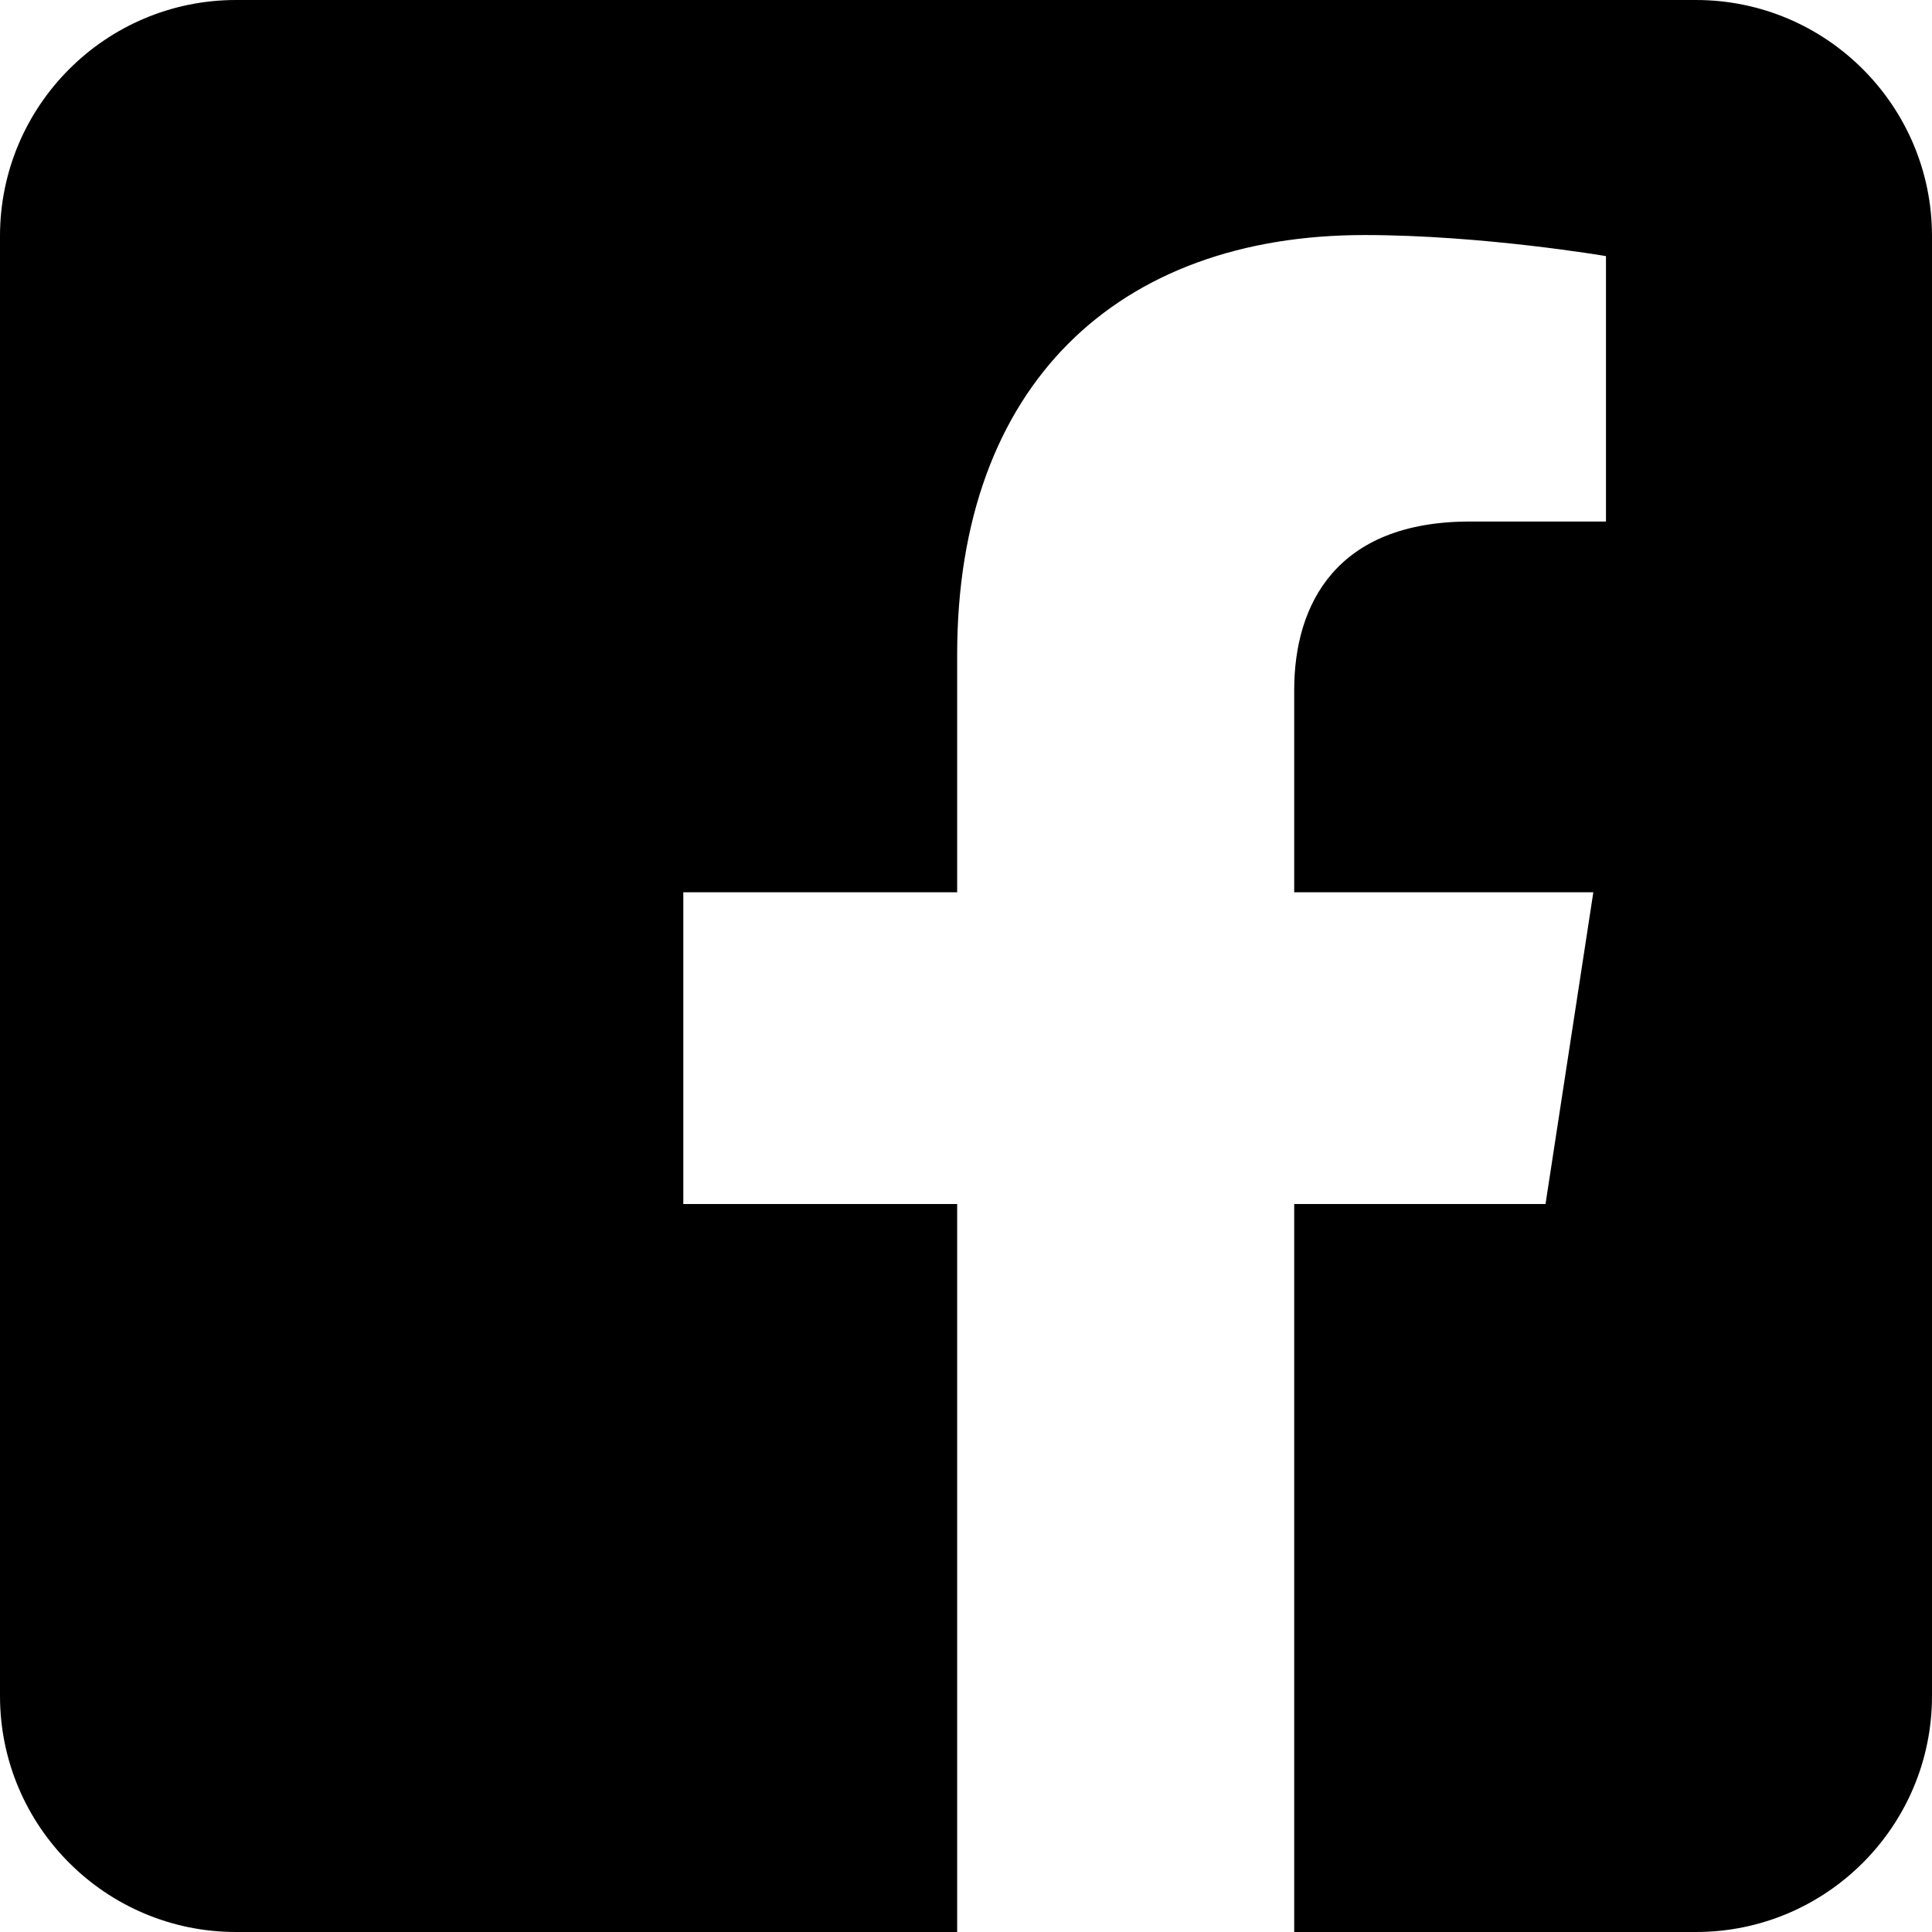
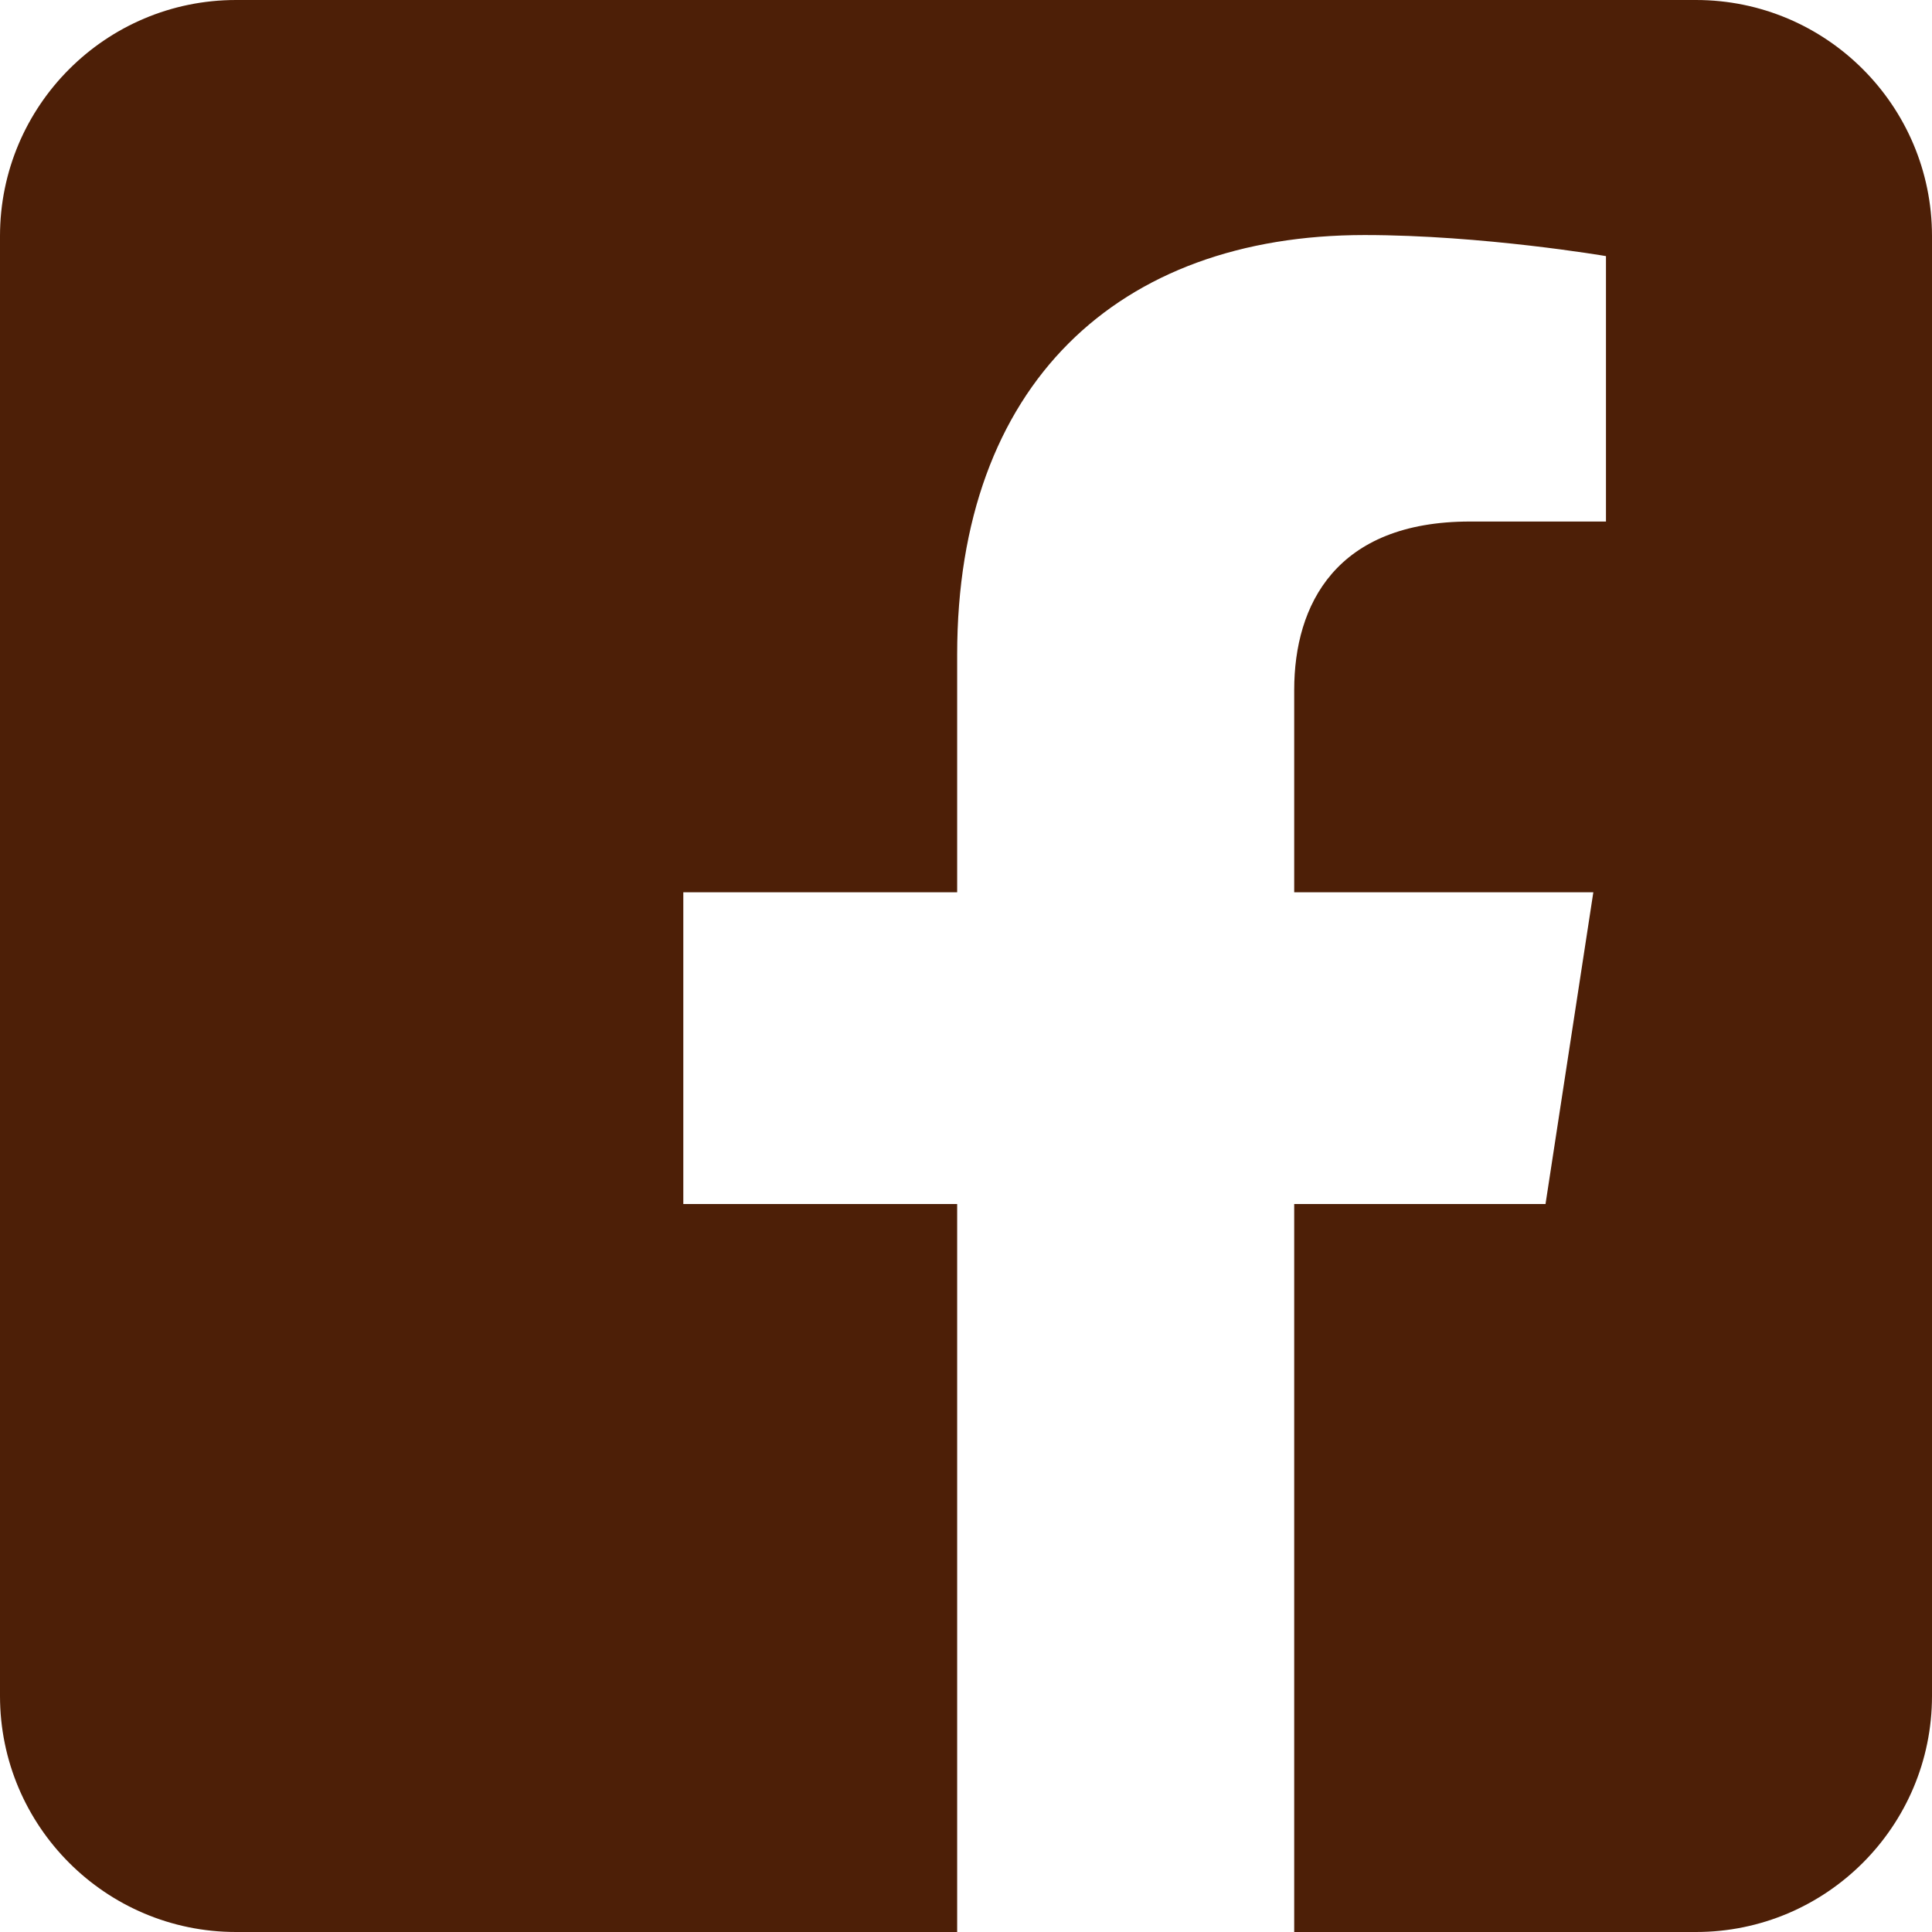
- <svg xmlns="http://www.w3.org/2000/svg" height="35px" fill="#000" style="fill-rule:evenodd;clip-rule:evenodd;stroke-linejoin:round;stroke-miterlimit:2;" version="1.1" viewBox="0 0 512 512" width="100%" xml:space="preserve">
+ <svg xmlns="http://www.w3.org/2000/svg" height="35px" fill="#4d1f07" style="fill-rule:evenodd;clip-rule:evenodd;stroke-linejoin:round;stroke-miterlimit:2;" version="1.1" viewBox="0 0 512 512" width="100%" xml:space="preserve">
  <path d="M449.446,0c34.525,0 62.554,28.03 62.554,62.554l0,386.892c0,34.524 -28.03,62.554 -62.554,62.554l-106.468,0l0,-192.915l66.6,0l12.672,-82.621l-79.272,0l0,-53.617c0,-22.603 11.073,-44.636 46.58,-44.636l36.042,0l0,-70.34c0,0 -32.71,-5.582 -63.982,-5.582c-65.288,0 -107.96,39.569 -107.96,111.204l0,62.971l-72.573,0l0,82.621l72.573,0l0,192.915l-191.104,0c-34.524,0 -62.554,-28.03 -62.554,-62.554l0,-386.892c0,-34.524 28.029,-62.554 62.554,-62.554l386.892,0Z" />
</svg>
